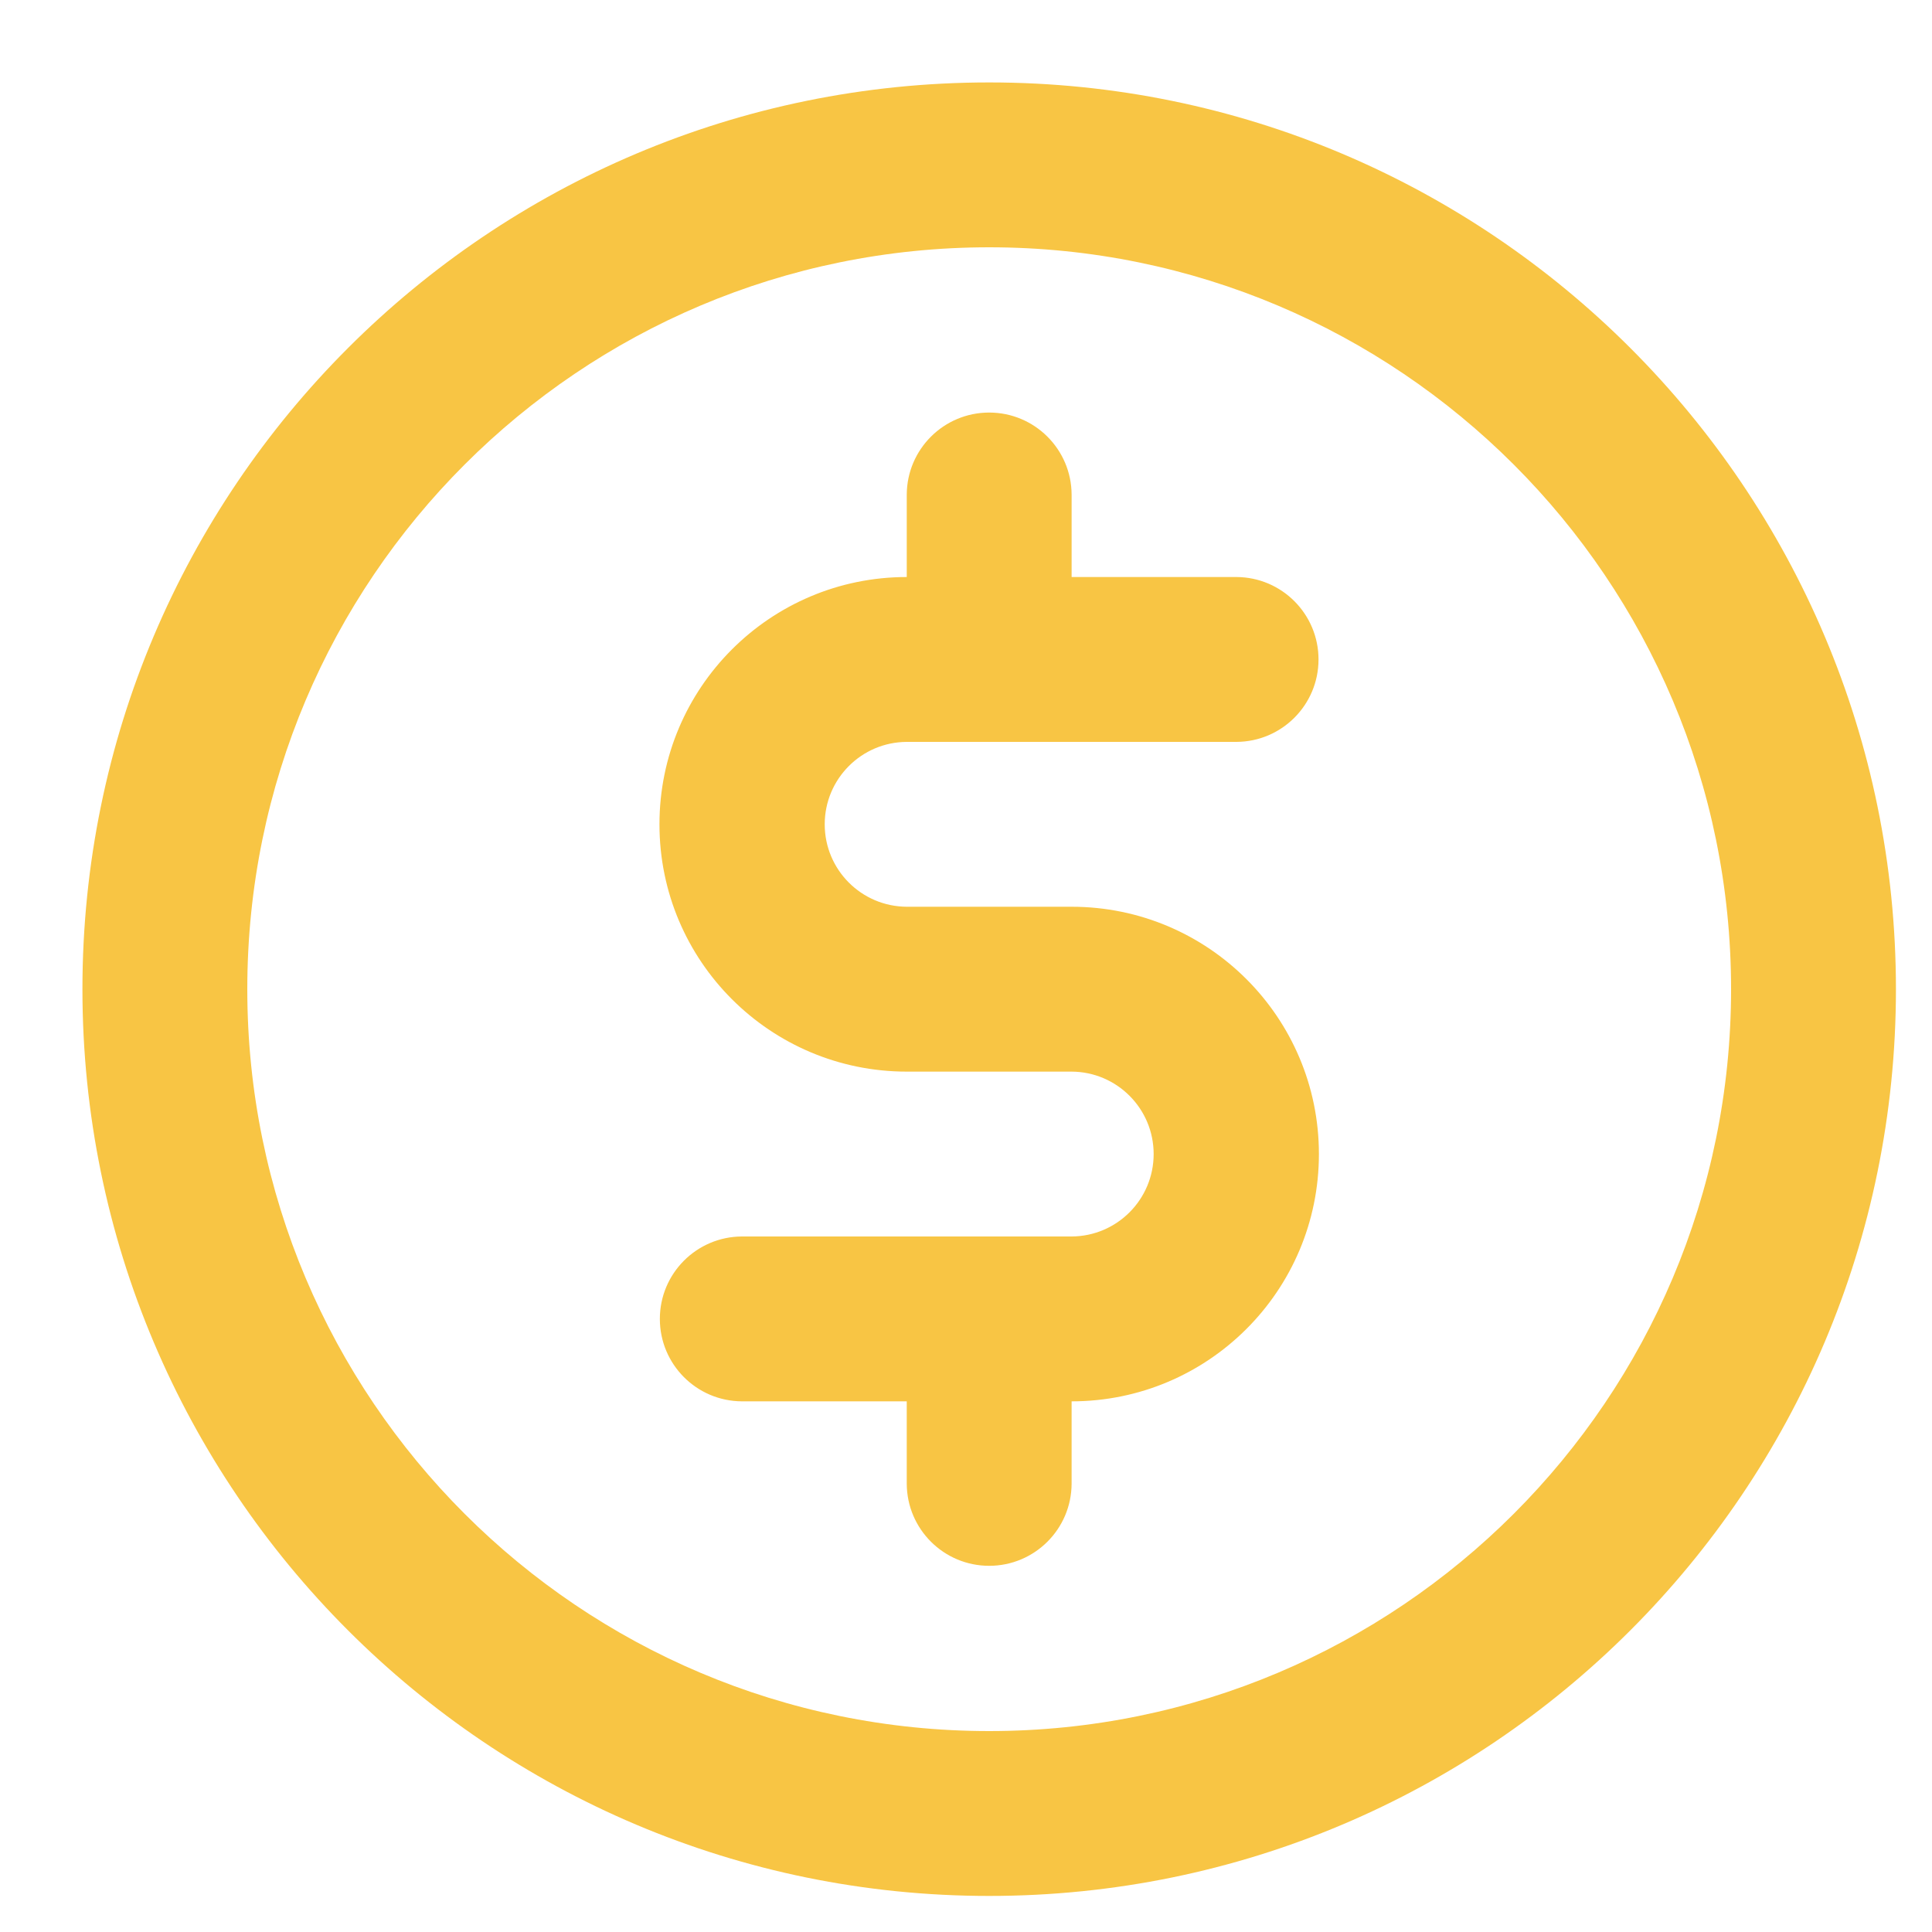
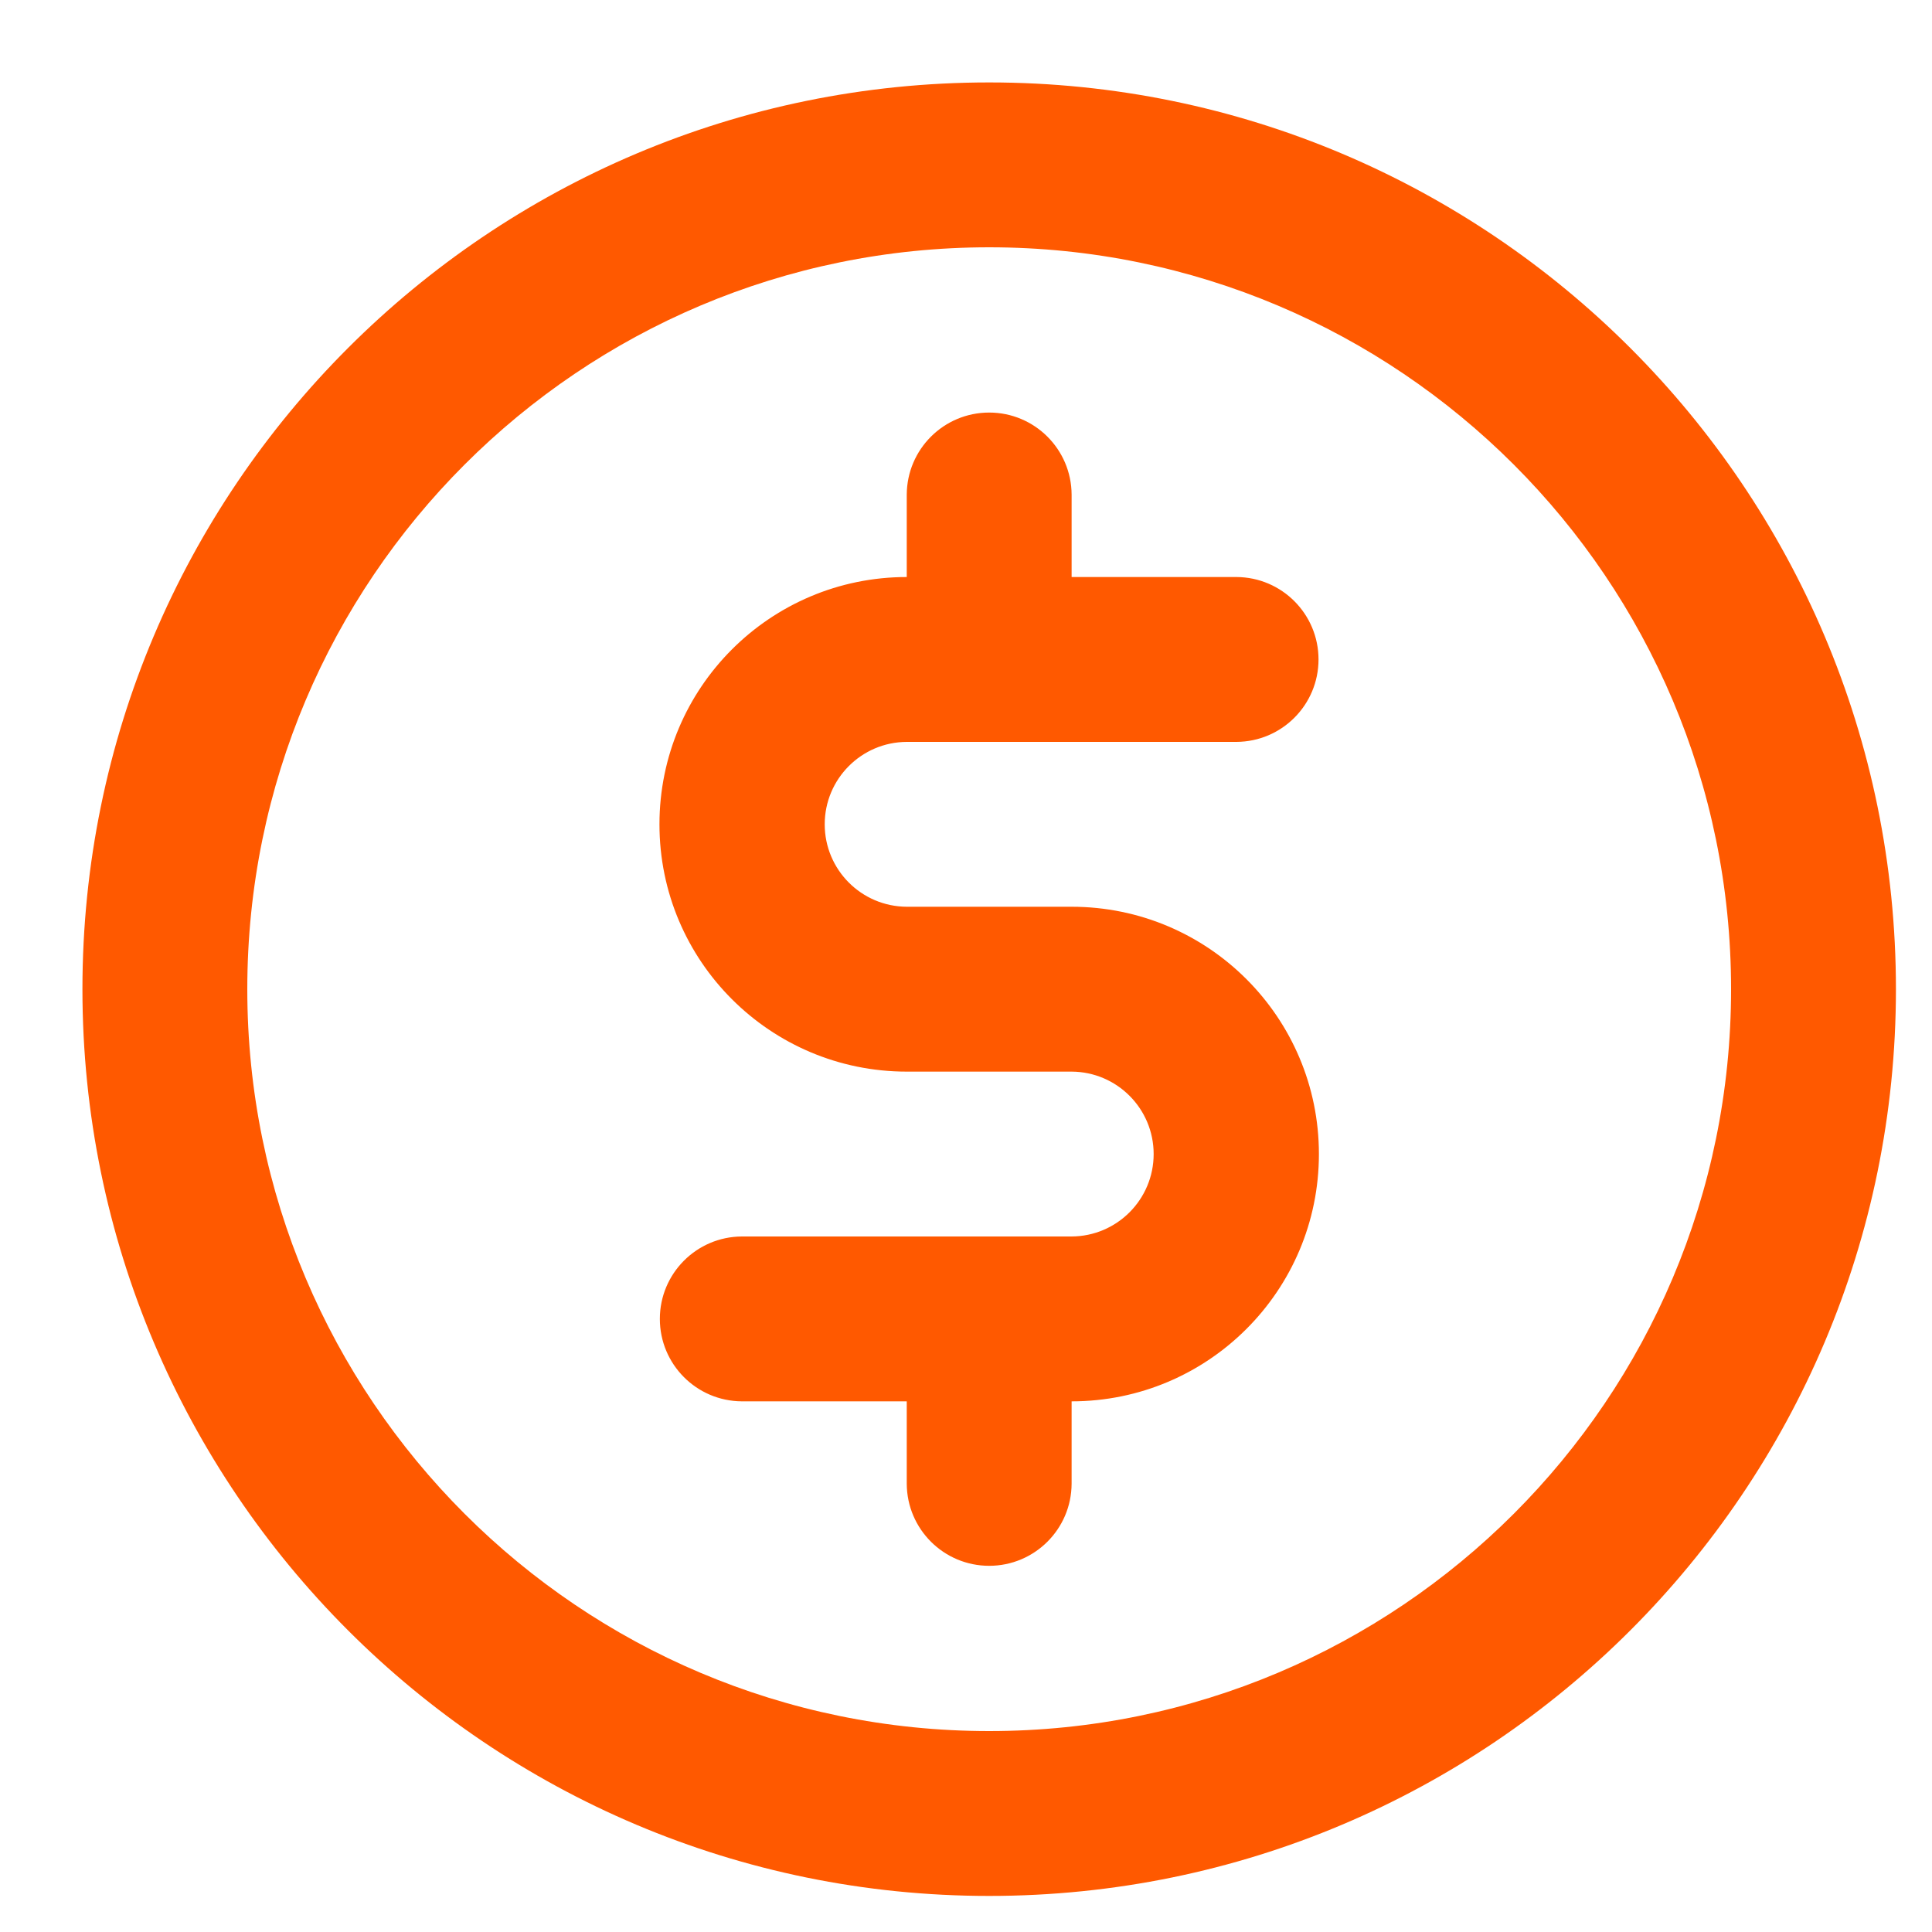
<svg xmlns="http://www.w3.org/2000/svg" width="18px" height="18px" viewBox="0 0 1000 1000">
-   <path d="M469.333 384h170.667a42.667 42.667 0 0 0 0-85.333h-85.333V256a42.667 42.667 0 0 0-85.333 0v42.667a128 128 0 0 0 0 256h85.333a42.667 42.667 0 0 1 0 85.333H384a42.667 42.667 0 0 0 0 85.333h85.333v42.667a42.667 42.667 0 0 0 85.333 0v-42.667a128 128 0 0 0 0-256h-85.333a42.667 42.667 0 0 1 0-85.333z m42.667-341.333a469.333 469.333 0 1 0 469.333 469.333A469.333 469.333 0 0 0 512 42.667z m0 853.333a384 384 0 1 1 384-384 384 384 0 0 1-384 384z" fill="#f8c544" />
+   <path d="M469.333 384h170.667a42.667 42.667 0 0 0 0-85.333h-85.333V256a42.667 42.667 0 0 0-85.333 0v42.667a128 128 0 0 0 0 256h85.333a42.667 42.667 0 0 1 0 85.333H384a42.667 42.667 0 0 0 0 85.333h85.333v42.667a42.667 42.667 0 0 0 85.333 0v-42.667a128 128 0 0 0 0-256h-85.333a42.667 42.667 0 0 1 0-85.333z m42.667-341.333a469.333 469.333 0 1 0 469.333 469.333A469.333 469.333 0 0 0 512 42.667z m0 853.333a384 384 0 1 1 384-384 384 384 0 0 1-384 384z" fill="#ff5900" />
</svg>
